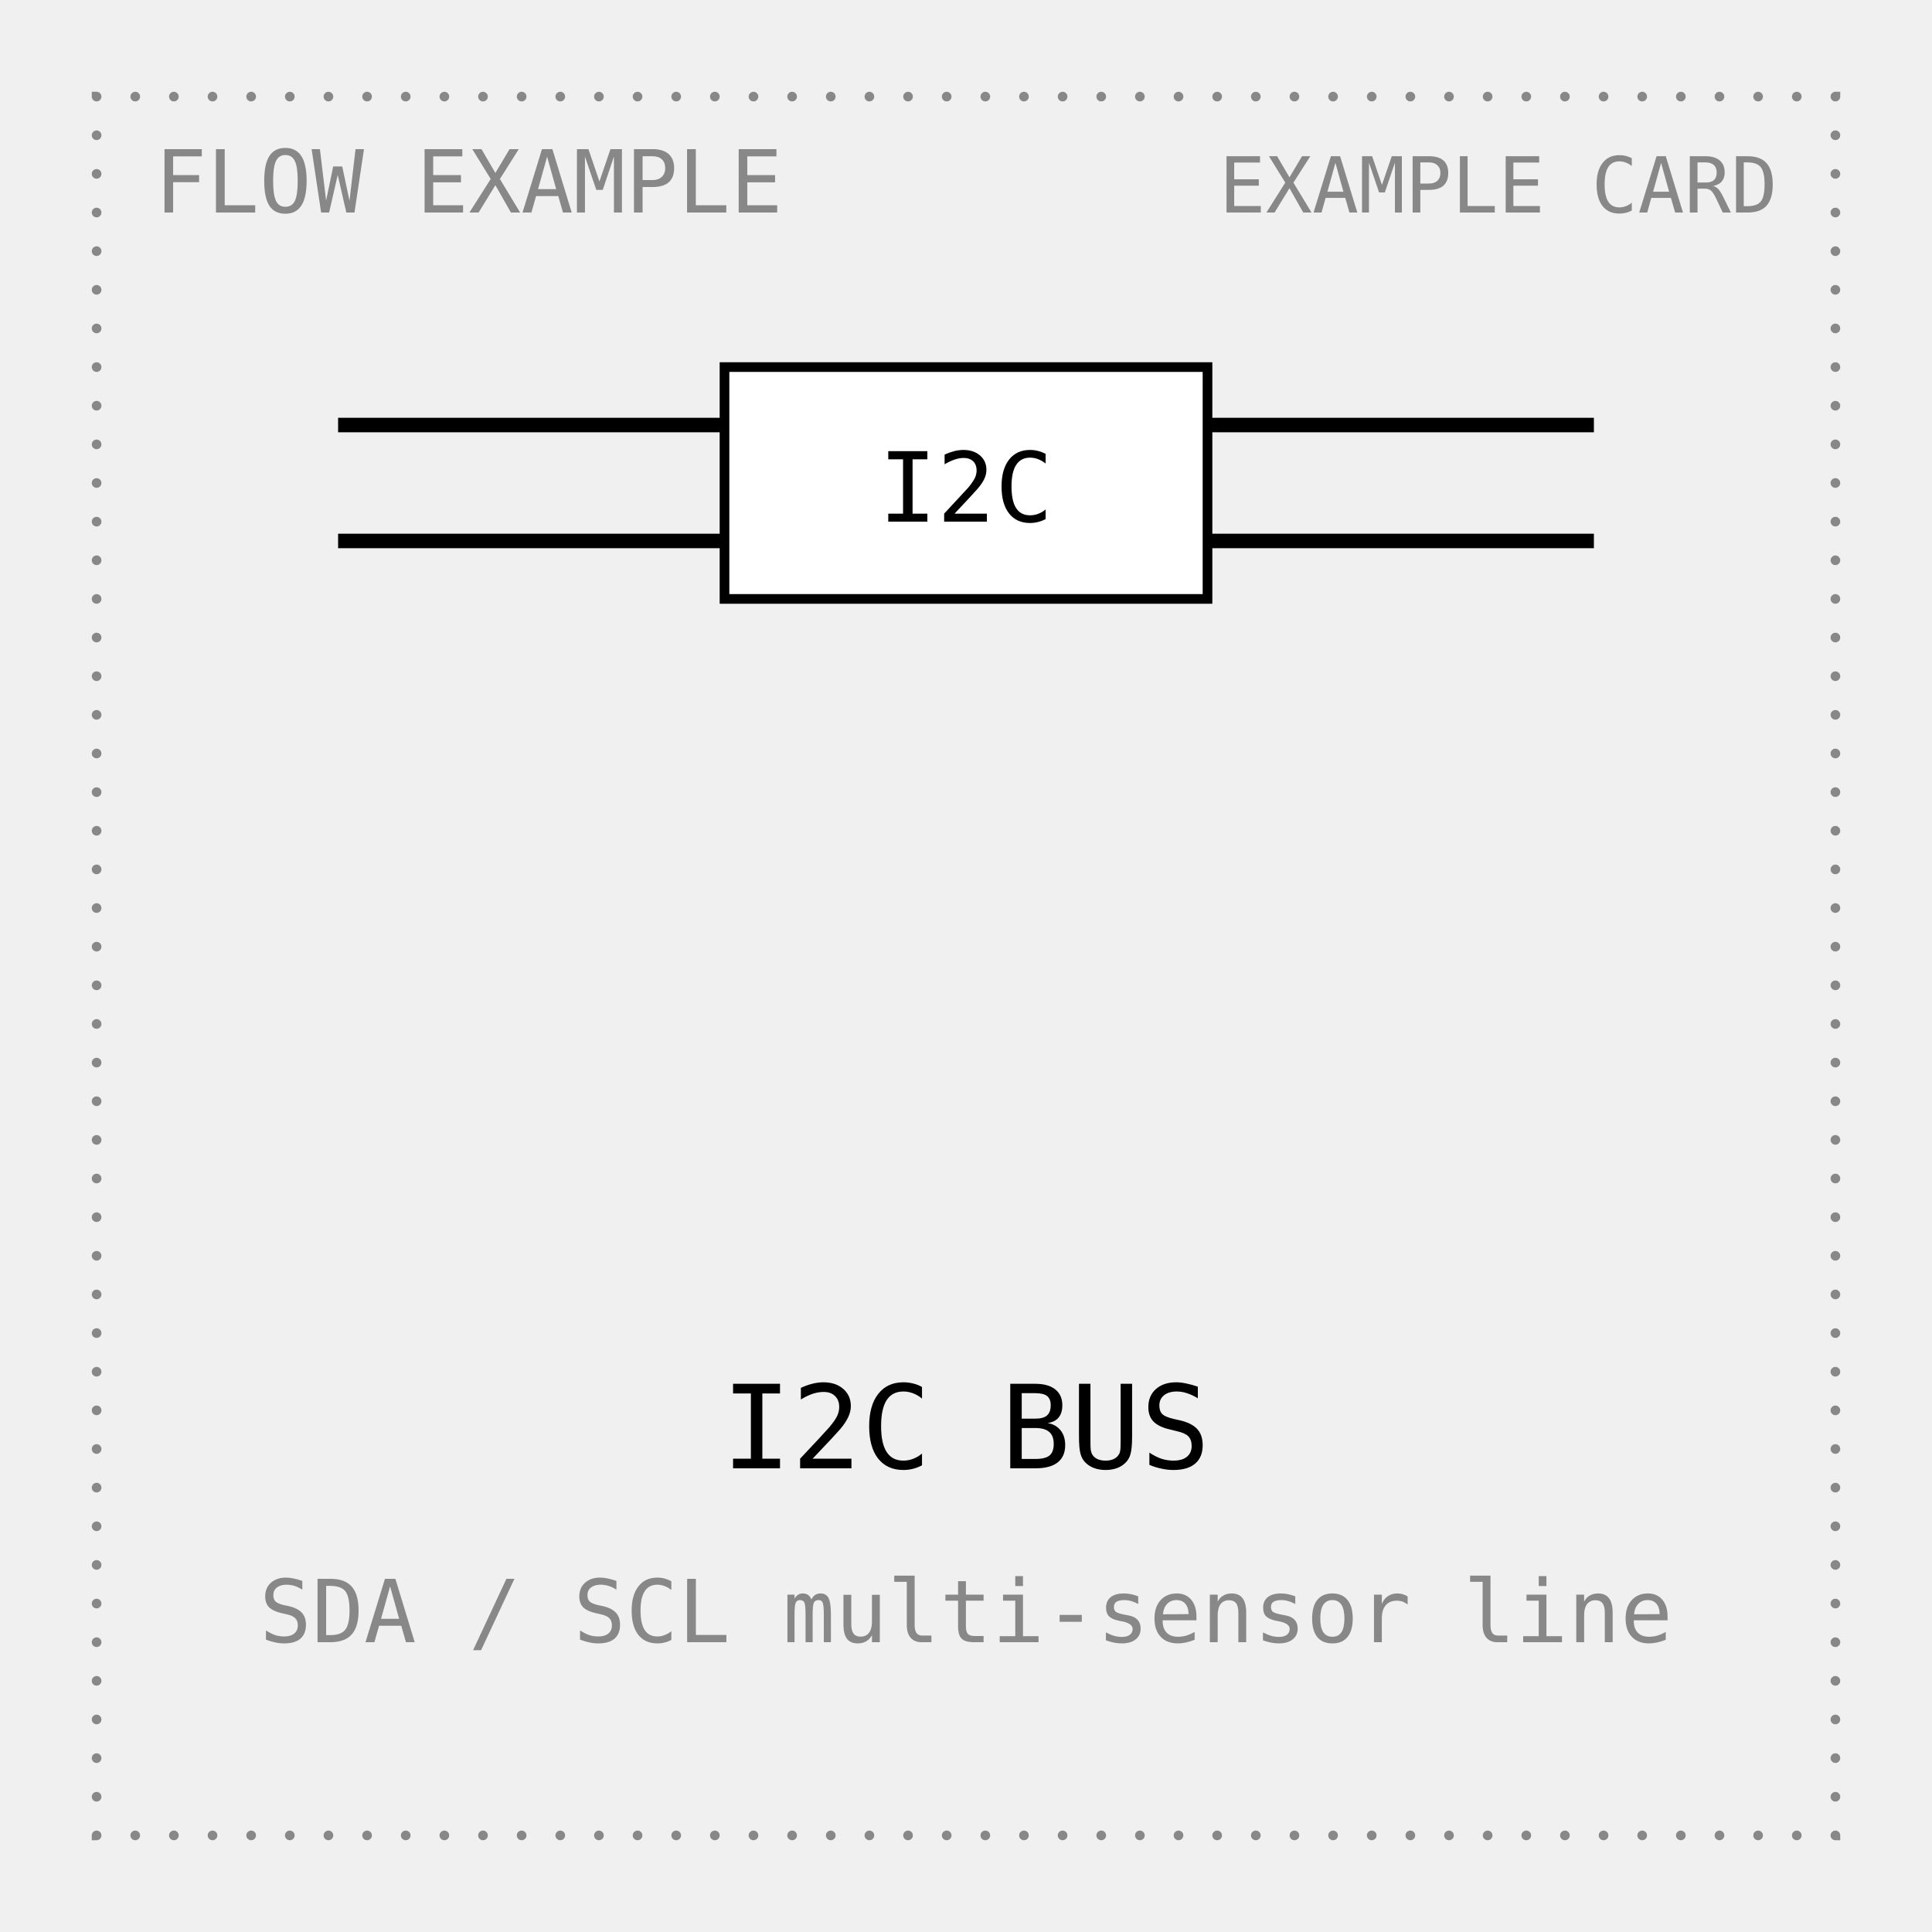
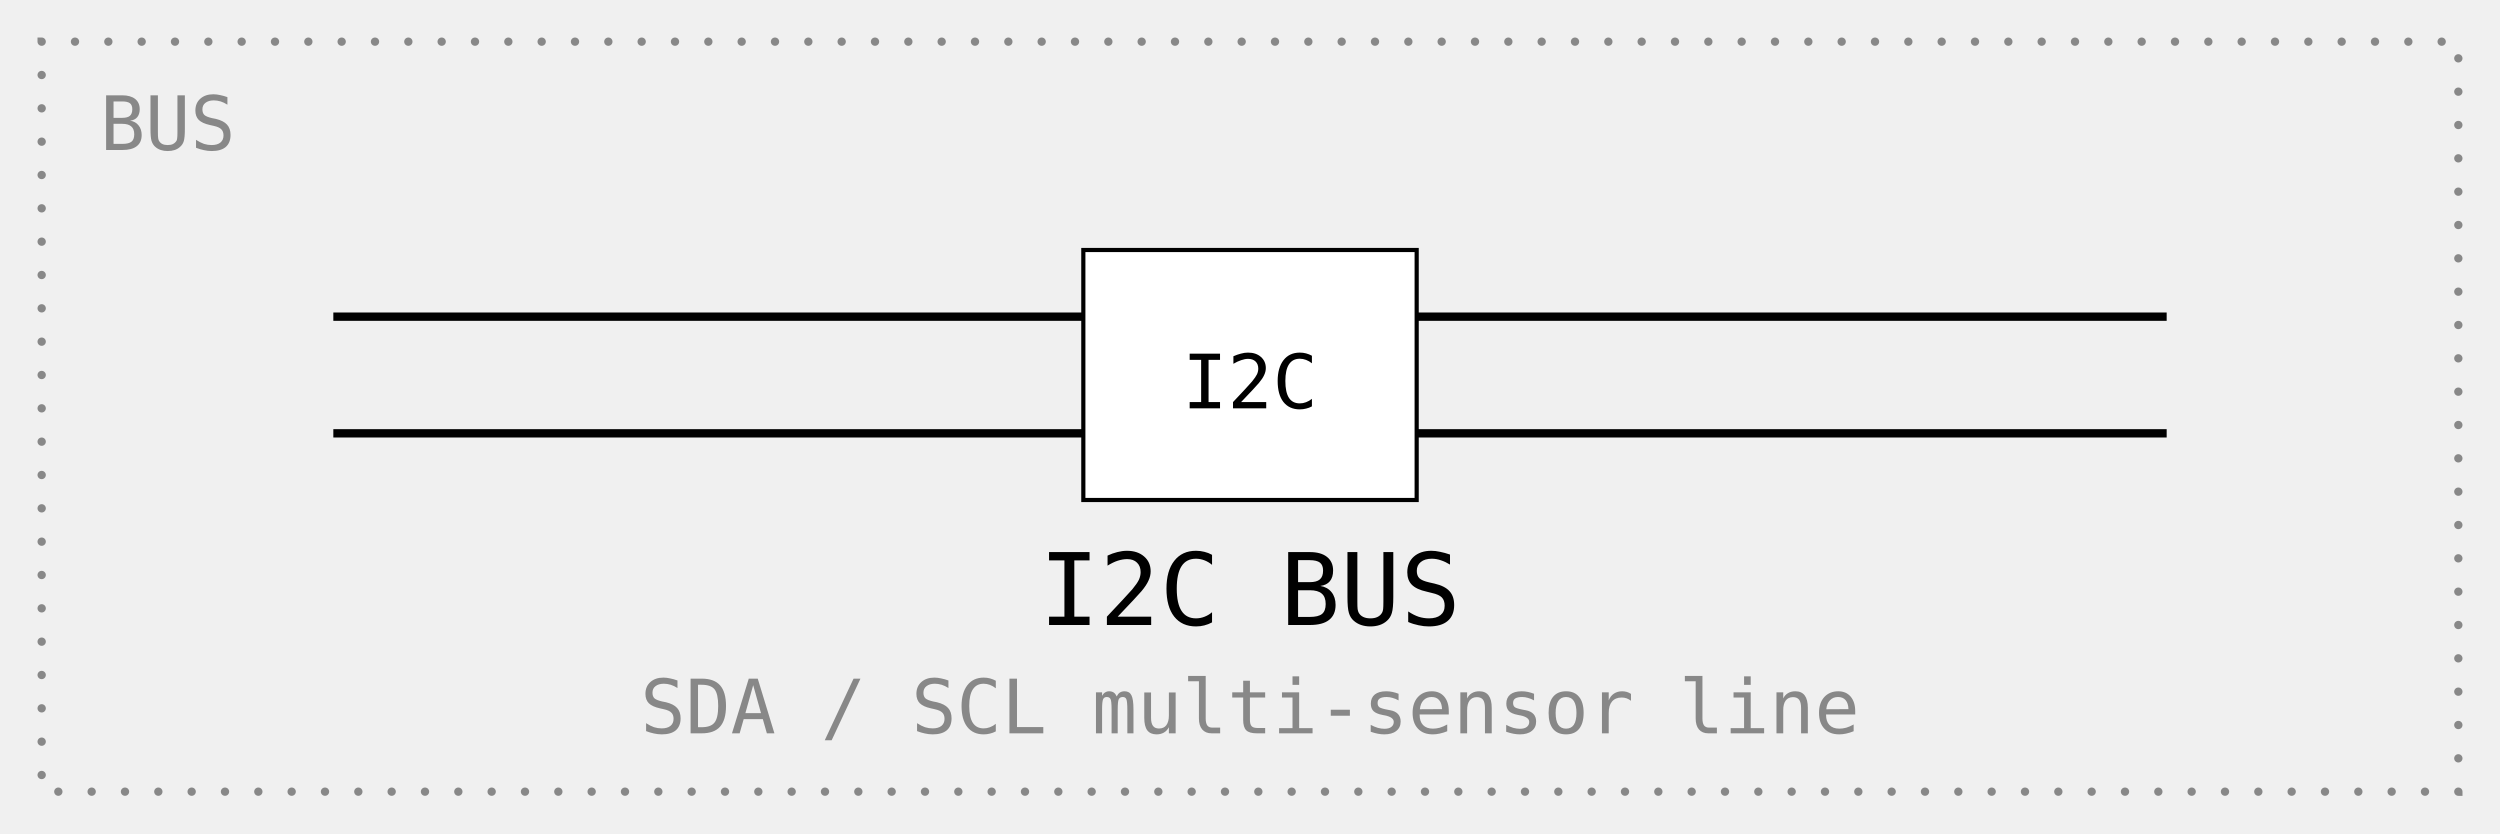
- <svg xmlns="http://www.w3.org/2000/svg" viewBox="0 0 200 200" width="200" height="200">
+ <svg xmlns="http://www.w3.org/2000/svg" viewBox="0 0 300 100" width="300" height="100">
  <defs>
    <pattern id="hatch" width="4" height="4" patternTransform="rotate(45 0 0)" patternUnits="userSpaceOnUse">
      <line x1="0" y1="0" x2="0" y2="4" stroke="#000000" stroke-width="1" />
    </pattern>
  </defs>
-   <rect x="10" y="10" width="180" height="180" fill="none" stroke="#888888" stroke-width="1" stroke-dasharray="0, 4" stroke-linecap="round" />
-   <text x="16" y="22" font-family="Andale Mono, monospace" font-size="9" fill="#888888">FLOW EXAMPLE</text>
-   <text x="184" y="22" font-family="Andale Mono, monospace" font-size="8" fill="#888888" text-anchor="end">EXAMPLE CARD</text>
-   <g id="line_graphic">
-     <line x1="35" y1="44" x2="165" y2="44" stroke="#000000" stroke-width="1.5" />
-     <line x1="35" y1="56" x2="165" y2="56" stroke="#000000" stroke-width="1.5" />
-     <rect x="75" y="38" width="50" height="24" fill="#ffffff" stroke="#000000" stroke-width="1" />
-     <text x="100" y="54" font-family="Andale Mono, monospace" font-size="10" fill="#000000" text-anchor="middle">I2C</text>
-   </g>
-   <text x="100" y="152" font-family="Andale Mono, monospace" font-size="12" fill="#000000" text-anchor="middle">I2C BUS</text>
-   <text x="100" y="170" font-family="Andale Mono, monospace" font-size="9" fill="#888888" text-anchor="middle">SDA / SCL multi-sensor line</text>
+   <rect x="5" y="5" width="290" height="90" fill="none" stroke="#888888" stroke-width="1" stroke-dasharray="0, 4" stroke-linecap="round" />
+   <text x="12" y="18" font-family="Andale Mono, monospace" font-size="9" fill="#888888">BUS</text>
+   <line x1="40" y1="38" x2="260" y2="38" stroke="#000000" stroke-width="1" />
+   <line x1="40" y1="52" x2="260" y2="52" stroke="#000000" stroke-width="1" />
+   <rect x="130" y="30" width="40" height="30" fill="#ffffff" stroke="#000000" stroke-width="0.5" />
+   <text x="150" y="49" font-family="Andale Mono, monospace" font-size="9" fill="#000000" text-anchor="middle">I2C</text>
+   <text x="150" y="75" font-family="Andale Mono, monospace" font-size="12" fill="#000000" text-anchor="middle">I2C BUS</text>
+   <text x="150" y="88" font-family="Andale Mono, monospace" font-size="9" fill="#888888" text-anchor="middle">SDA / SCL multi-sensor line</text>
</svg>
